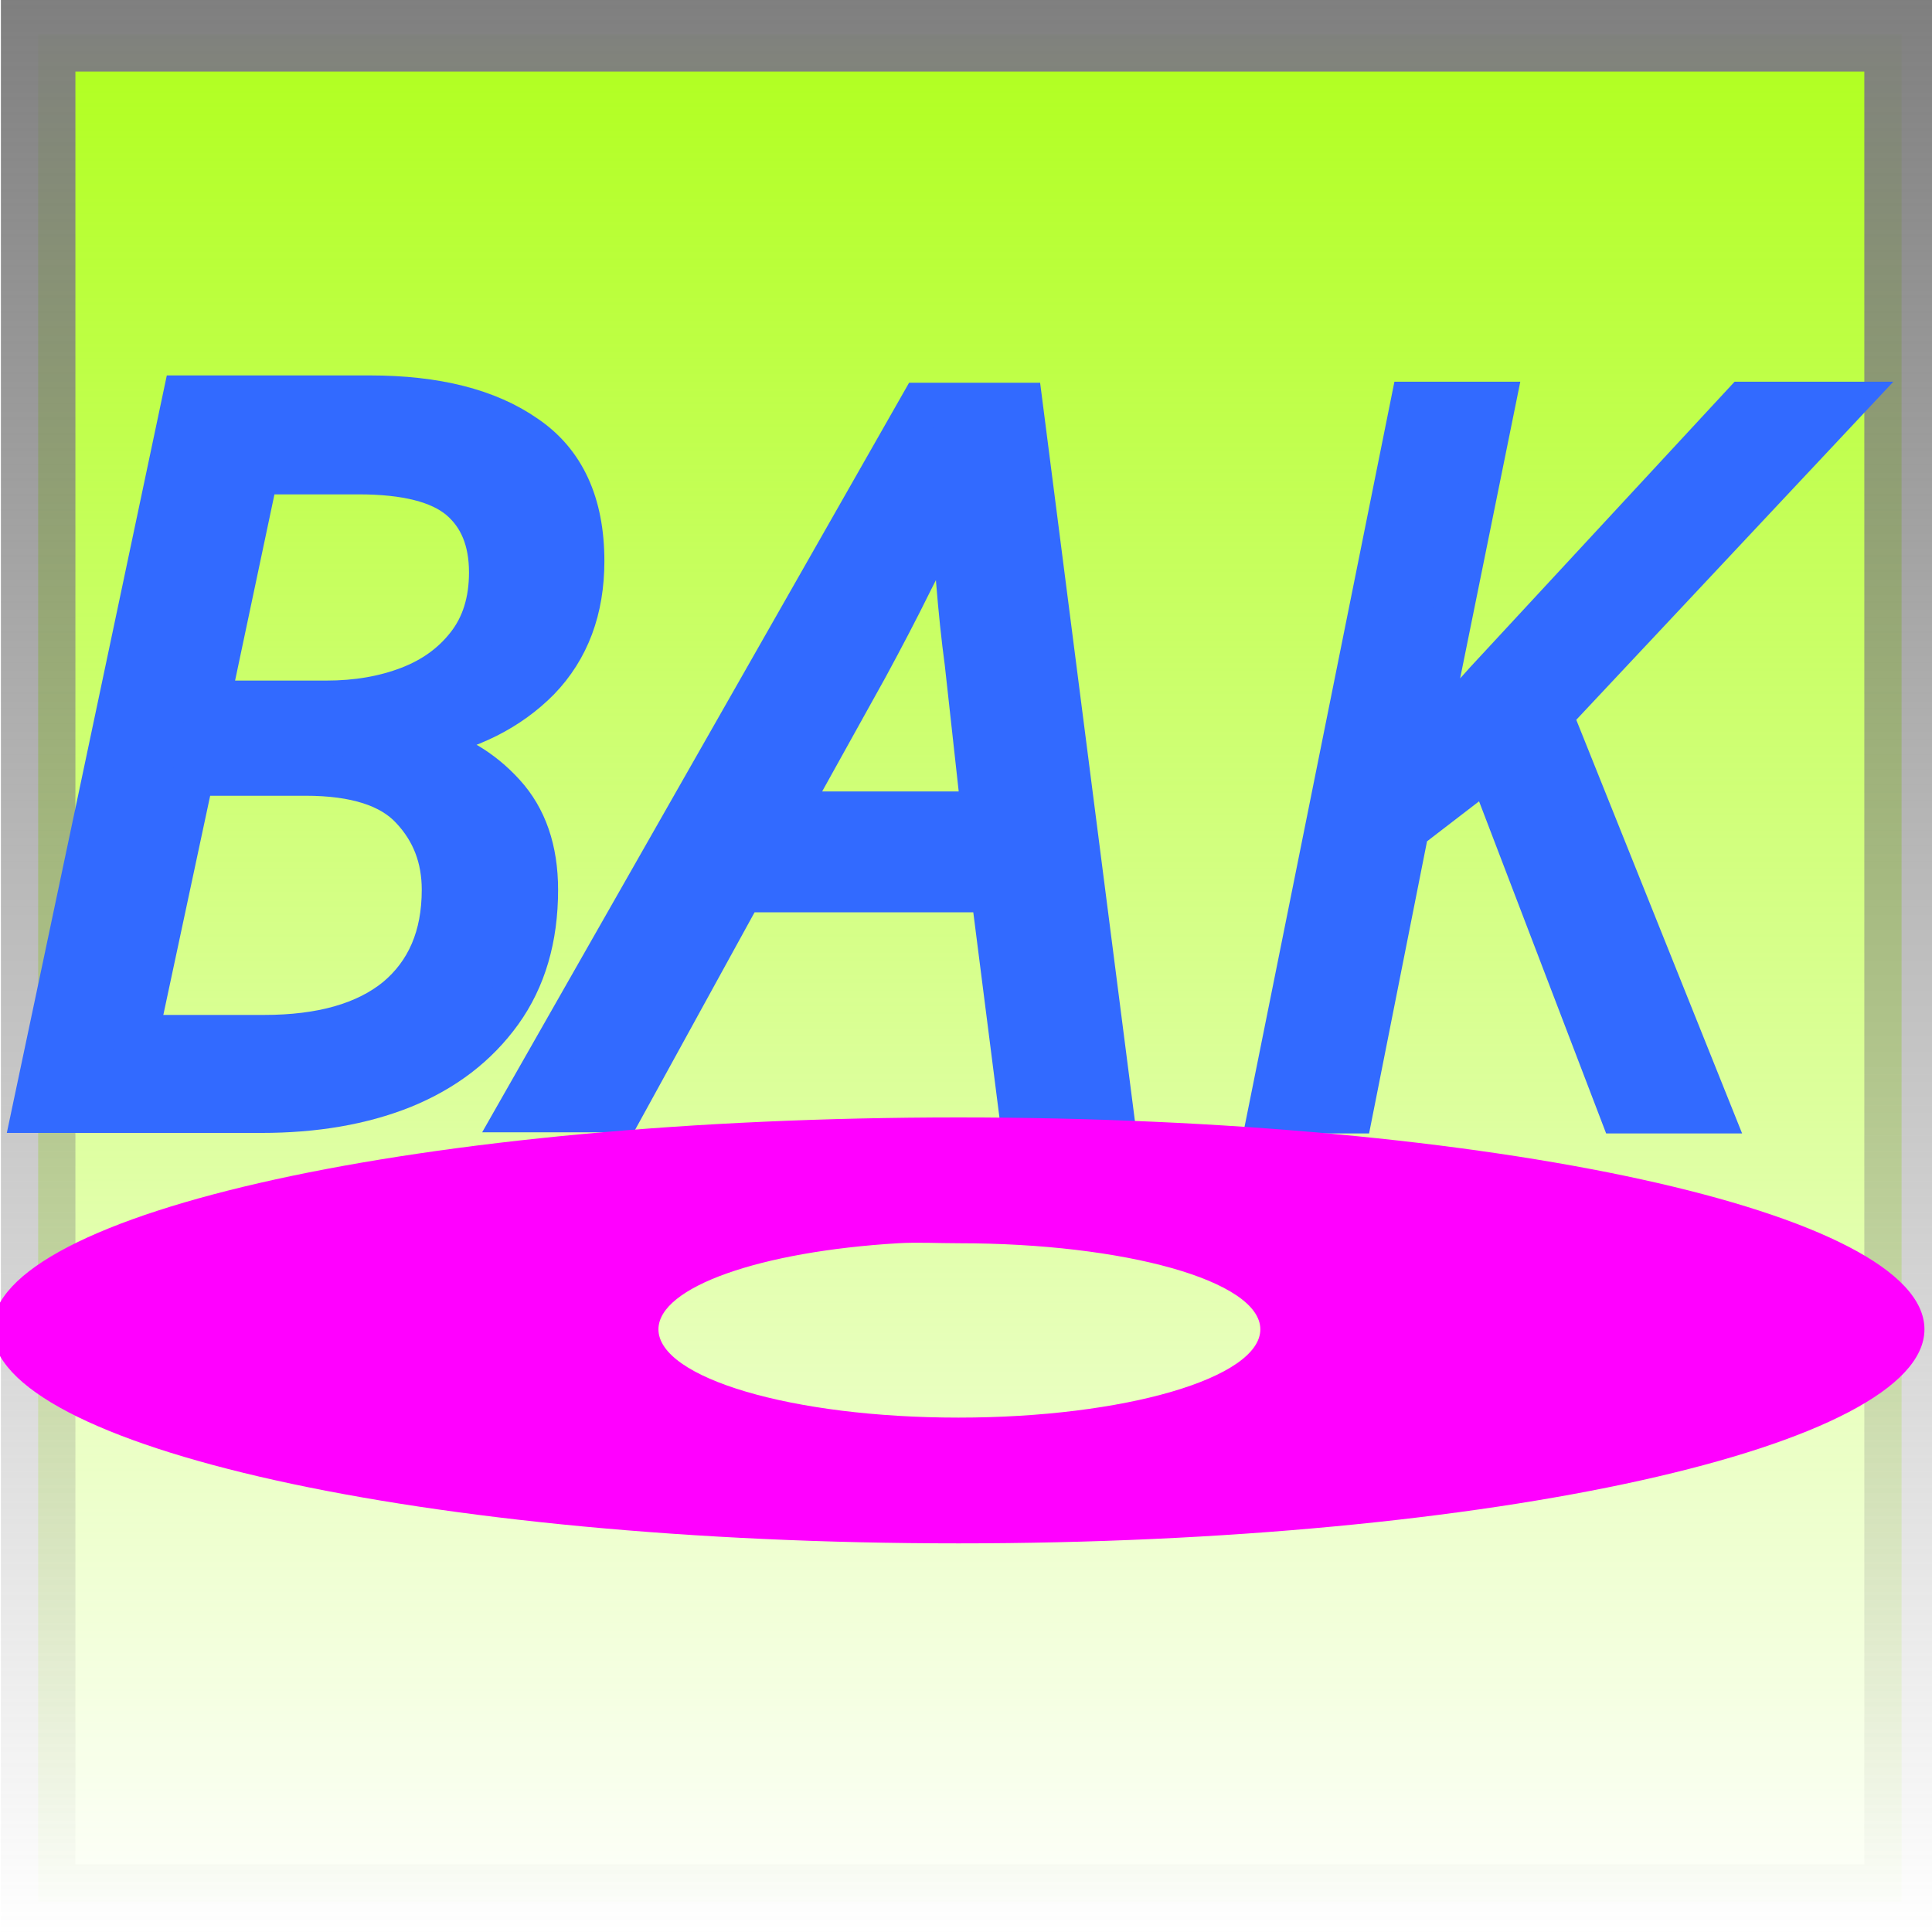
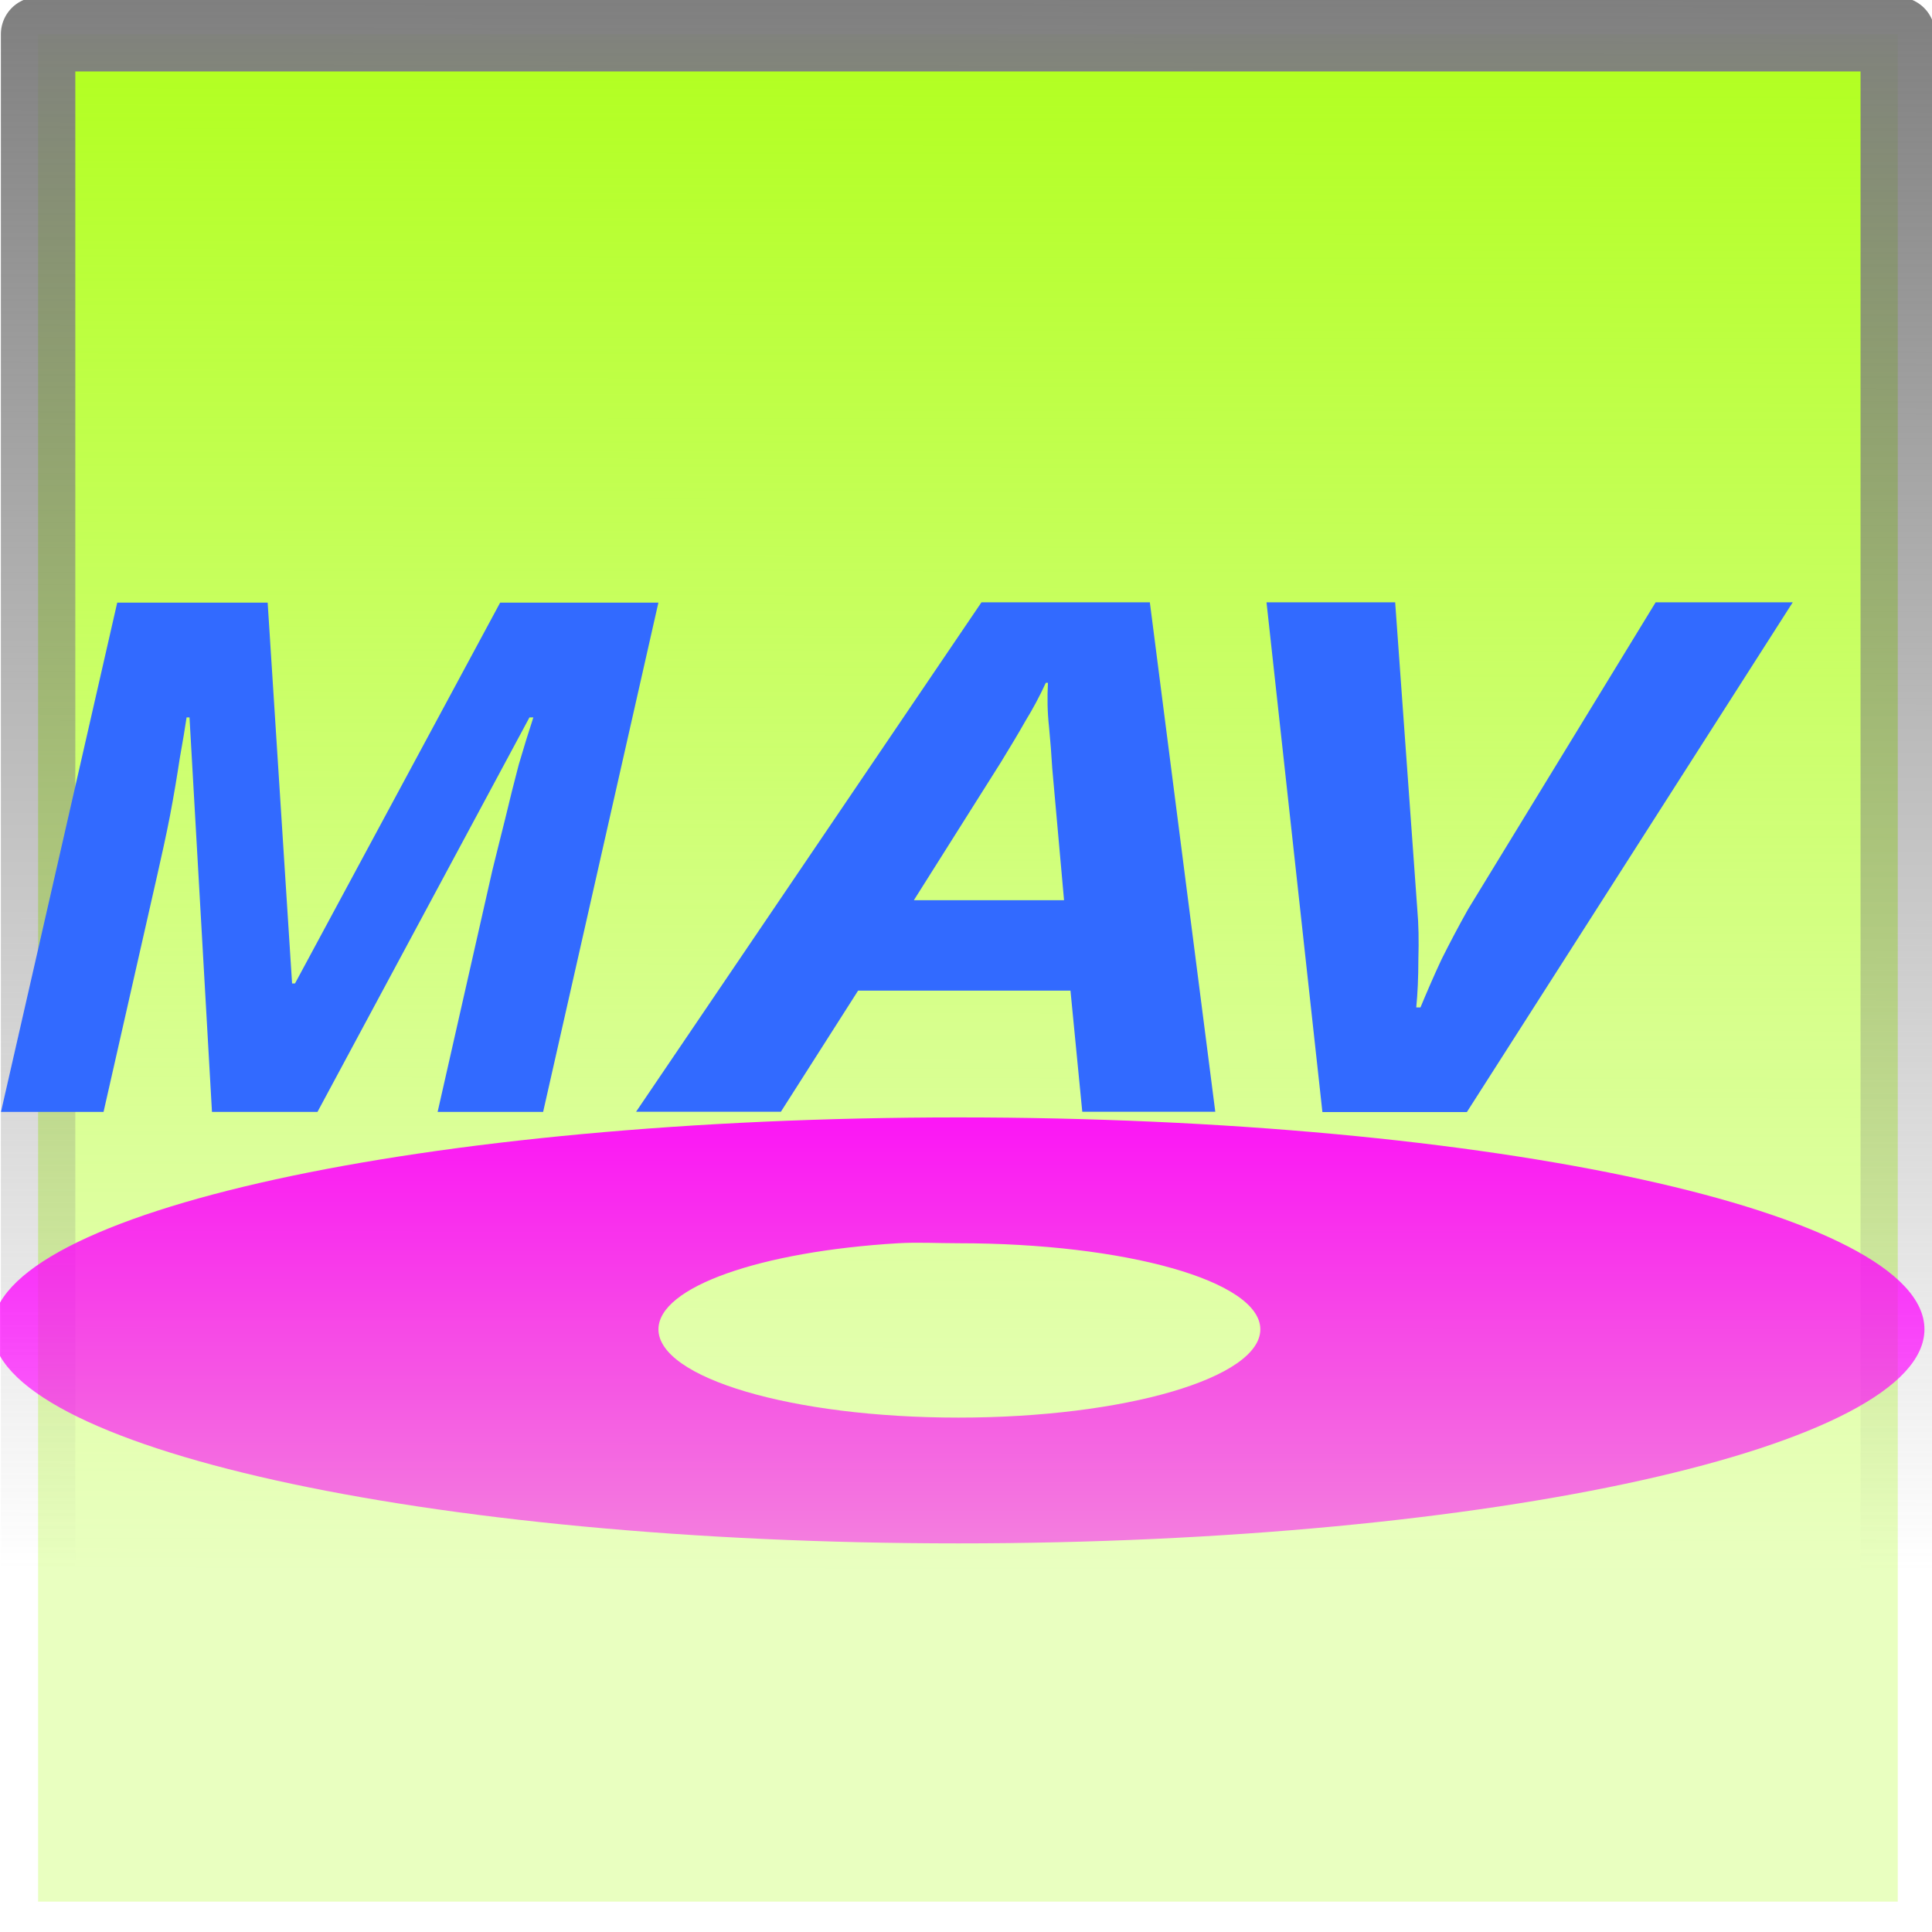
<svg xmlns="http://www.w3.org/2000/svg" xmlns:xlink="http://www.w3.org/1999/xlink" width="32" height="32" id="svg2" version="1.1">
  <defs id="defs4">
-     <linearGradient id="linearGradient3869">
-       <stop style="stop-color:#7f7f7f;stop-opacity:1;" offset="0" id="stop3871" />
-       <stop style="stop-color:#7f7f7f;stop-opacity:0;" offset="1" id="stop3873" />
+     <linearGradient id="linearGradient3830">
+       <stop style="stop-color:#7f7f7f;stop-opacity:1;" offset="0" id="stop3832" />
+       <stop style="stop-color:#7f7f7f;stop-opacity:0;" offset="1" id="stop3834" />
    </linearGradient>
-     <linearGradient id="linearGradient3861">
-       <stop style="stop-color:#afff1a;stop-opacity:1;" offset="0" id="stop3863" />
-       <stop style="stop-color:#afff1a;stop-opacity:0;" offset="1" id="stop3865" />
+     <linearGradient id="linearGradient3820">
+       <stop style="stop-color:#ff00ff;stop-opacity:1;" offset="0" id="stop3822" />
+       <stop id="stop3828" offset="0.625" style="stop-color:#ff00ff;stop-opacity:0.498;" />
+       <stop style="stop-color:#ff00ff;stop-opacity:0;" offset="1" id="stop3824" />
    </linearGradient>
-     <linearGradient xlink:href="#linearGradient3861" id="linearGradient3867" x1="-0.049" y1="-15.968" x2="32.113" y2="-15.968" gradientUnits="userSpaceOnUse" gradientTransform="matrix(0.9998805,0,0,1.006138,0.00191656,0.00201838)" />
-     <linearGradient xlink:href="#linearGradient3869" id="linearGradient3875" x1="-0.049" y1="-15.968" x2="32.113" y2="-15.968" gradientUnits="userSpaceOnUse" gradientTransform="matrix(0.9998805,0,0,1.006138,0.00191656,0.00201838)" />
+     <linearGradient id="linearGradient3776">
+       <stop id="stop3778" offset="0" style="stop-color:#b0ff1a;stop-opacity:1;" />
+       <stop style="stop-color:#afff1a;stop-opacity:0.498;" offset="0.654" id="stop3782" />
+       <stop id="stop3780" offset="1" style="stop-color:#afff1a;stop-opacity:0.276;" />
+     </linearGradient>
+     <linearGradient id="linearGradient3768">
+       <stop style="stop-color:#afff1a;stop-opacity:1;" offset="0" id="stop3770" />
+       <stop style="stop-color:#afff1a;stop-opacity:0;" offset="1" id="stop3772" />
+     </linearGradient>
+     <linearGradient xlink:href="#linearGradient3776" id="linearGradient3818" x1="-0.115" y1="16.032" x2="25.937" y2="16.064" gradientUnits="userSpaceOnUse" gradientTransform="matrix(0.9999202,0,0,1.004092,0.06527534,-32.12961)" />
+     <linearGradient xlink:href="#linearGradient3820" id="linearGradient3826" x1="15" y1="1037.362" x2="15" y2="1051.362" gradientUnits="userSpaceOnUse" />
+     <linearGradient xlink:href="#linearGradient3830" id="linearGradient3836" x1="-0.049" y1="-16.032" x2="26" y2="-16" gradientUnits="userSpaceOnUse" />
  </defs>
  <g id="layer2">
-     <rect style="fill:url(#linearGradient3867);fill-opacity:1;stroke:url(#linearGradient3875);stroke-width:1.234;stroke-miterlimit:4;stroke-opacity:1;stroke-dasharray:none;stroke-dashoffset:0" id="rect4975" width="30.928" height="30.864" x="0.568" y="-31.496" transform="matrix(0,1,-1,0,0,0)" />
-     <text xml:space="preserve" style="font-size:16.626px;font-style:italic;font-variant:normal;font-weight:normal;font-stretch:normal;text-align:start;line-height:125%;letter-spacing:0px;word-spacing:0px;writing-mode:lr-tb;text-anchor:start;fill:#326aff;fill-opacity:1;stroke:#326aff;stroke-width:0.692;stroke-miterlimit:4;stroke-opacity:1;stroke-dasharray:none;font-family:Sans;-inkscape-font-specification:Sans Italic" x="-0.15" y="18.45" id="text3870" transform="scale(1.001612,0.9983903)">
-       <tspan id="tspan3920" x="-0.15" y="18.45" style="stroke-width:0.692">B</tspan>
+     <rect style="fill:url(#linearGradient3818);fill-opacity:1;stroke:url(#linearGradient3836);stroke-width:1.233;stroke-linecap:round;stroke-linejoin:round;stroke-miterlimit:4;stroke-opacity:1;stroke-dasharray:none;stroke-dashoffset:0" id="rect4975" width="30.93" height="30.802" x="0.567" y="-31.433" transform="matrix(0,1,-1,0,0,0)" />
+     <text xml:space="preserve" style="font-style:italic;font-variant:normal;font-weight:bold;font-stretch:normal;font-size:10.67px;line-height:0%;font-family:sans-serif;-inkscape-font-specification:'Sans Bold Italic';text-align:start;letter-spacing:0px;word-spacing:0px;writing-mode:lr-tb;text-anchor:start;fill:#326aff;fill-opacity:1;stroke:none;stroke-width:0.889" x="-0.295" y="19.07" id="text3870" transform="scale(1.035492,0.965725)">
+       <tspan id="tspan3920" x="-0.295" y="19.07" style="font-size:12.239px;line-height:1.25;font-family:sans-serif;stroke-width:0.889">M</tspan>
    </text>
-     <text xml:space="preserve" style="font-size:16.068px;font-style:italic;font-variant:normal;font-weight:normal;font-stretch:normal;text-align:start;line-height:125%;letter-spacing:0px;word-spacing:0px;writing-mode:lr-tb;text-anchor:start;fill:#326aff;fill-opacity:1;stroke:#326aff;stroke-width:0.683;stroke-miterlimit:4;stroke-opacity:1;stroke-dasharray:none;font-family:Sans;-inkscape-font-specification:Sans Italic" x="20.863" y="17.982" id="text3870-1" transform="scale(0.9759736,1.024618)">
-       <tspan id="tspan3895" x="20.863" y="17.982" style="stroke-width:0.683">K</tspan>
+     <text xml:space="preserve" style="font-style:italic;font-variant:normal;font-weight:bold;font-stretch:normal;line-height:0%;font-family:sans-serif;-inkscape-font-specification:'Sans Bold Italic';text-align:start;letter-spacing:0px;word-spacing:0px;writing-mode:lr-tb;text-anchor:start;fill:#326aff;fill-opacity:1;stroke:none" x="17.579" y="20.587" id="text3870-1" transform="scale(1.117865,0.8945622)">
+       <tspan id="tspan3895" x="17.579" y="20.587" style="font-size:13.212px;line-height:1.25;font-family:sans-serif">V</tspan>
    </text>
-     <text xml:space="preserve" style="font-size:16.833px;font-style:italic;font-variant:normal;font-weight:normal;font-stretch:normal;text-align:start;line-height:125%;letter-spacing:0px;word-spacing:0px;writing-mode:lr-tb;text-anchor:start;fill:#326aff;fill-opacity:1;stroke:#326aff;stroke-width:0.708;stroke-miterlimit:4;stroke-opacity:1;stroke-dasharray:none;font-family:Sans;-inkscape-font-specification:Sans Italic" x="9.341" y="18.87" id="text3870-4" transform="scale(1.024881,0.9757226)">
-       <tspan id="tspan3918" x="9.341" y="18.87" style="stroke-width:0.708">A</tspan>
+     <text xml:space="preserve" style="font-style:italic;font-variant:normal;font-weight:bold;font-stretch:normal;line-height:0%;font-family:sans-serif;-inkscape-font-specification:'Sans Bold Italic';text-align:start;letter-spacing:0px;word-spacing:0px;writing-mode:lr-tb;text-anchor:start;fill:#326aff;fill-opacity:1;stroke:none" x="10.077" y="20.939" id="text3870-4" transform="scale(1.137025,0.8794883)">
+       <tspan id="tspan3918" x="10.077" y="20.939" style="font-size:13.439px;line-height:1.25;font-family:sans-serif">A</tspan>
    </text>
  </g>
  <g id="layer1" transform="translate(0,-1020.362)">
-     <path style="fill:#ff00ff;fill-opacity:1;stroke:#000000;stroke-width:0;stroke-miterlimit:4" d="m 15.875,1038.87 c -8.835,0 -16,1.568 -16,3.509 0,1.942 7.165,3.546 16,3.546 8.835,0 16,-1.604 16,-3.546 0,-1.942 -7.165,-3.509 -16,-3.509 z m -1,2.084 c 0.325,-0.019 0.656,0 1,0 2.756,0 5,0.622 5,1.426 0,0.804 -2.244,1.462 -5,1.462 -2.756,0 -4.969,-0.658 -4.969,-1.462 0,-0.704 1.695,-1.29 3.969,-1.426 z" id="path4147-2-3" />
+     <path style="fill:url(#linearGradient3826);fill-opacity:1;stroke:#000000;stroke-width:0;stroke-miterlimit:4" d="m 15.875,1038.87 c -8.835,0 -16,1.568 -16,3.509 0,1.942 7.165,3.546 16,3.546 8.835,0 16,-1.604 16,-3.546 0,-1.942 -7.165,-3.509 -16,-3.509 z m -1,2.084 c 0.325,-0.019 0.656,0 1,0 2.756,0 5,0.622 5,1.426 0,0.804 -2.244,1.462 -5,1.462 -2.756,0 -4.969,-0.658 -4.969,-1.462 0,-0.704 1.695,-1.29 3.969,-1.426 z" id="path4147-2-3" />
  </g>
</svg>
